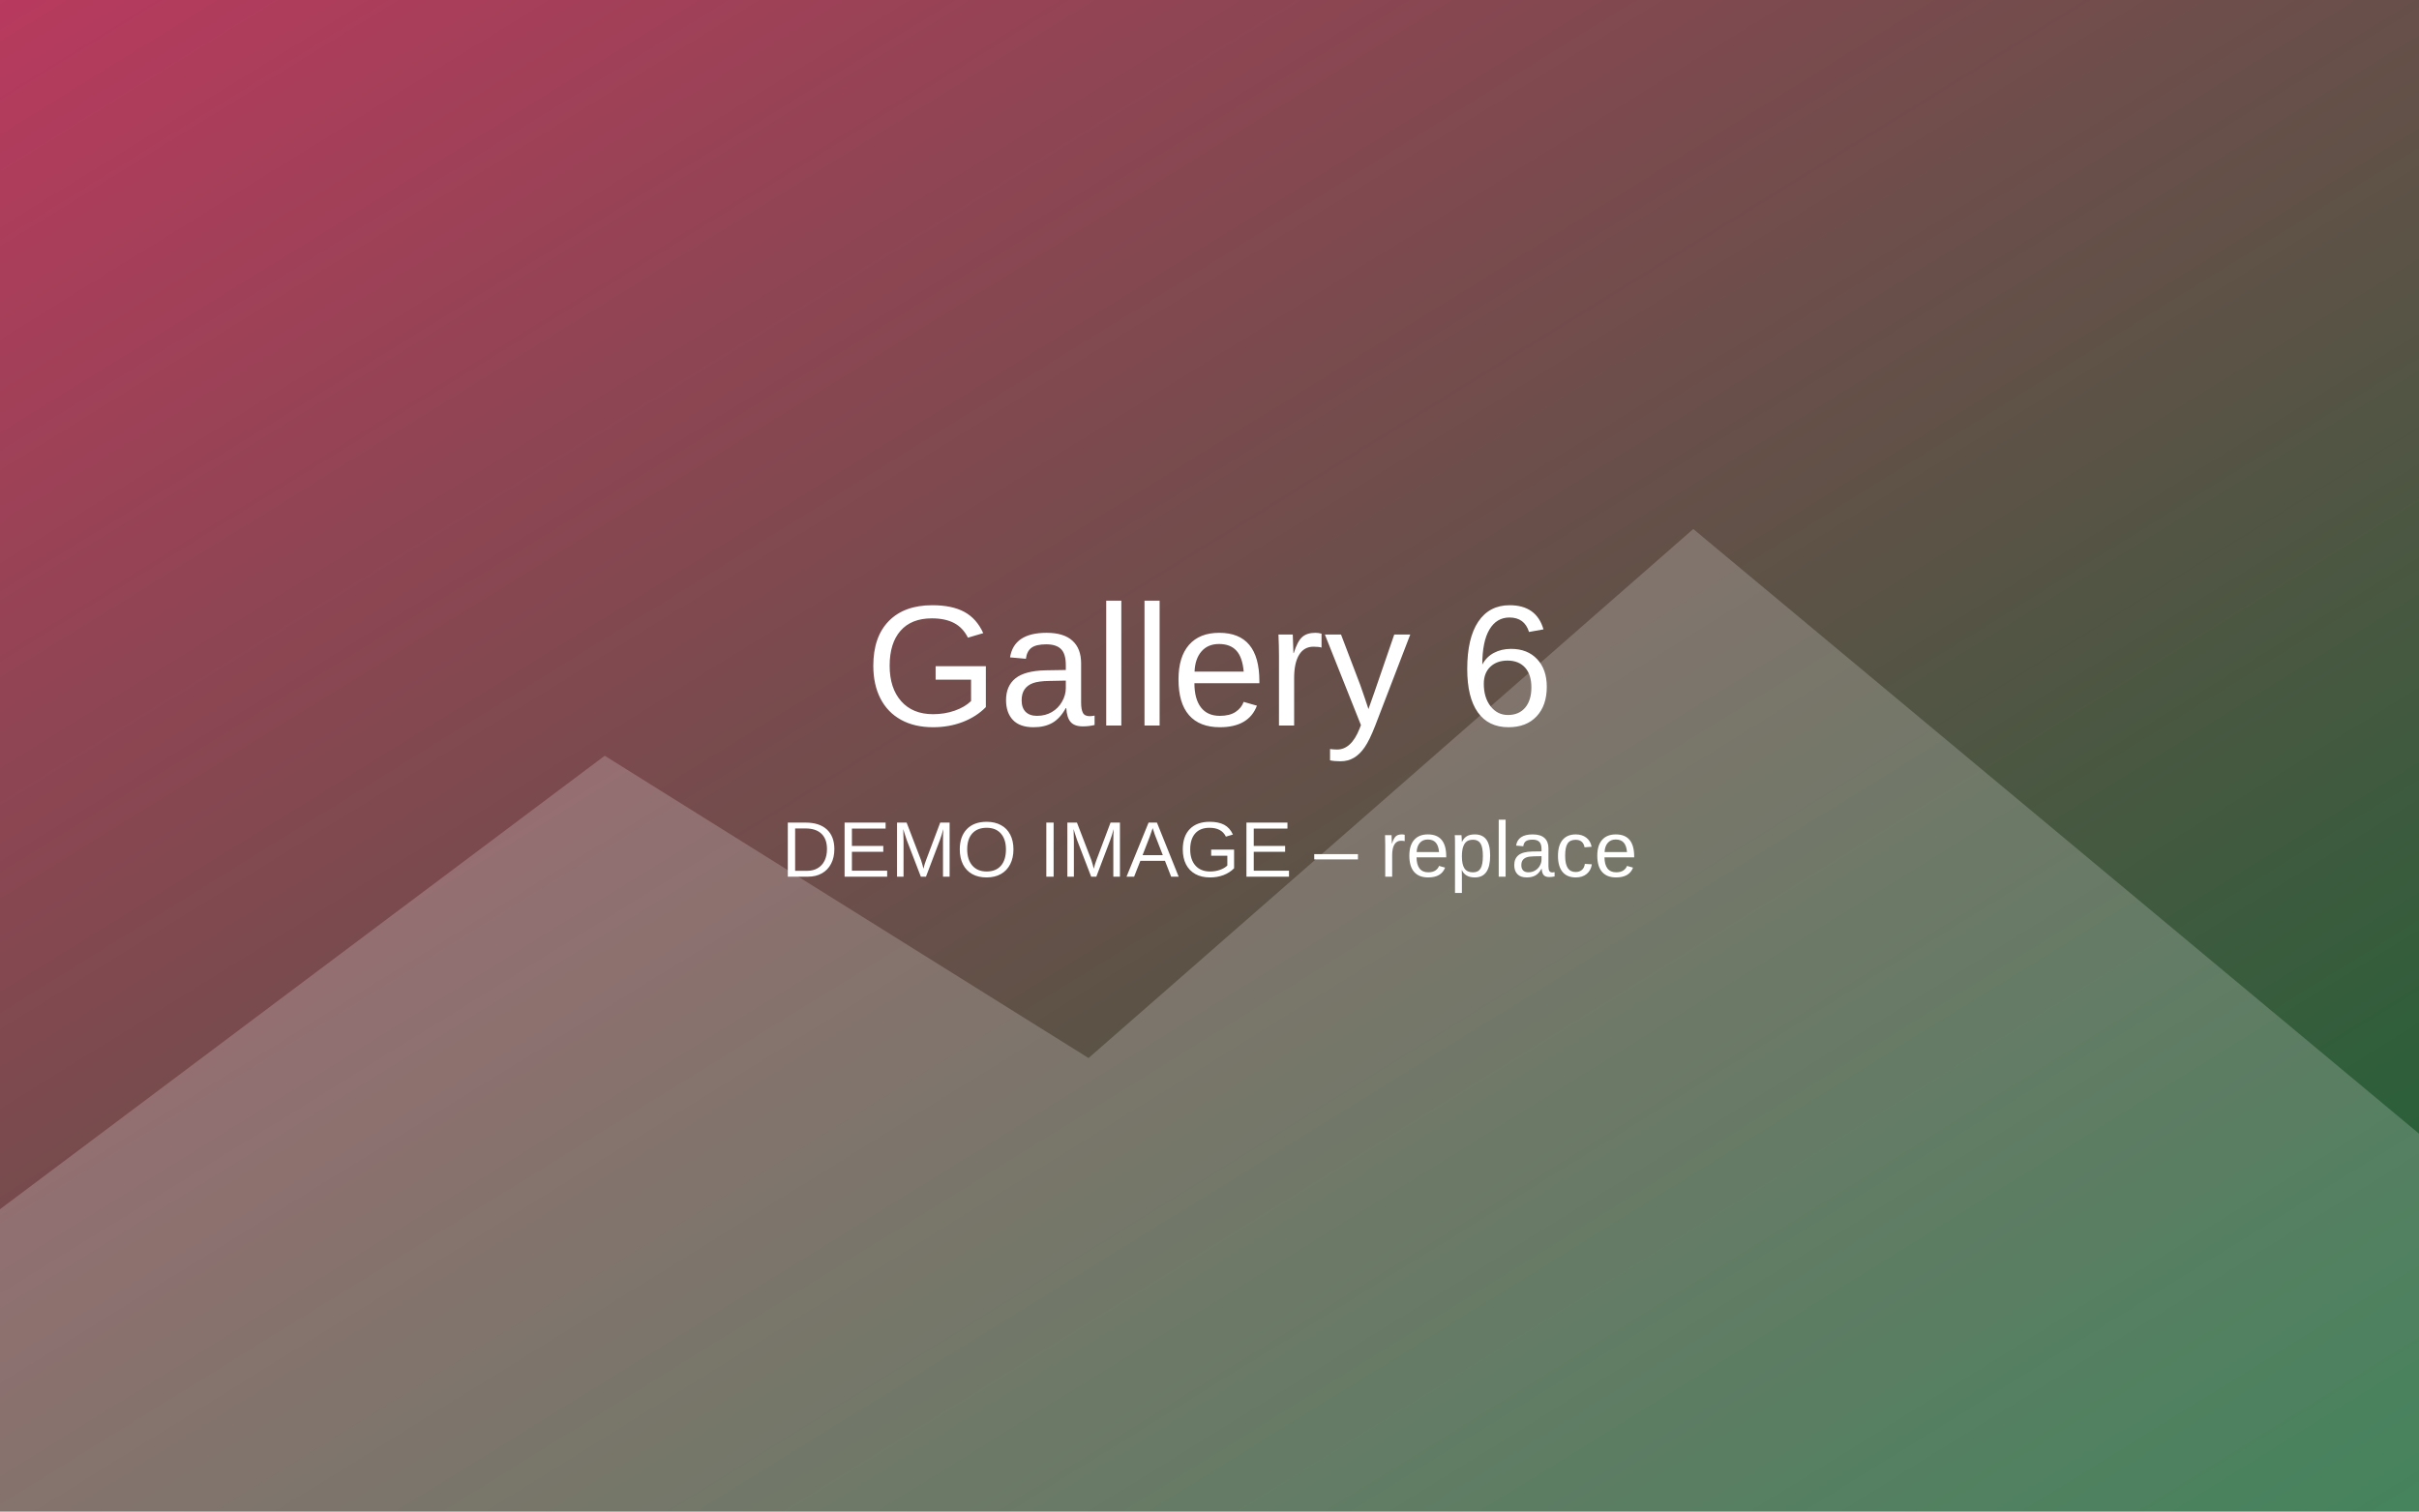
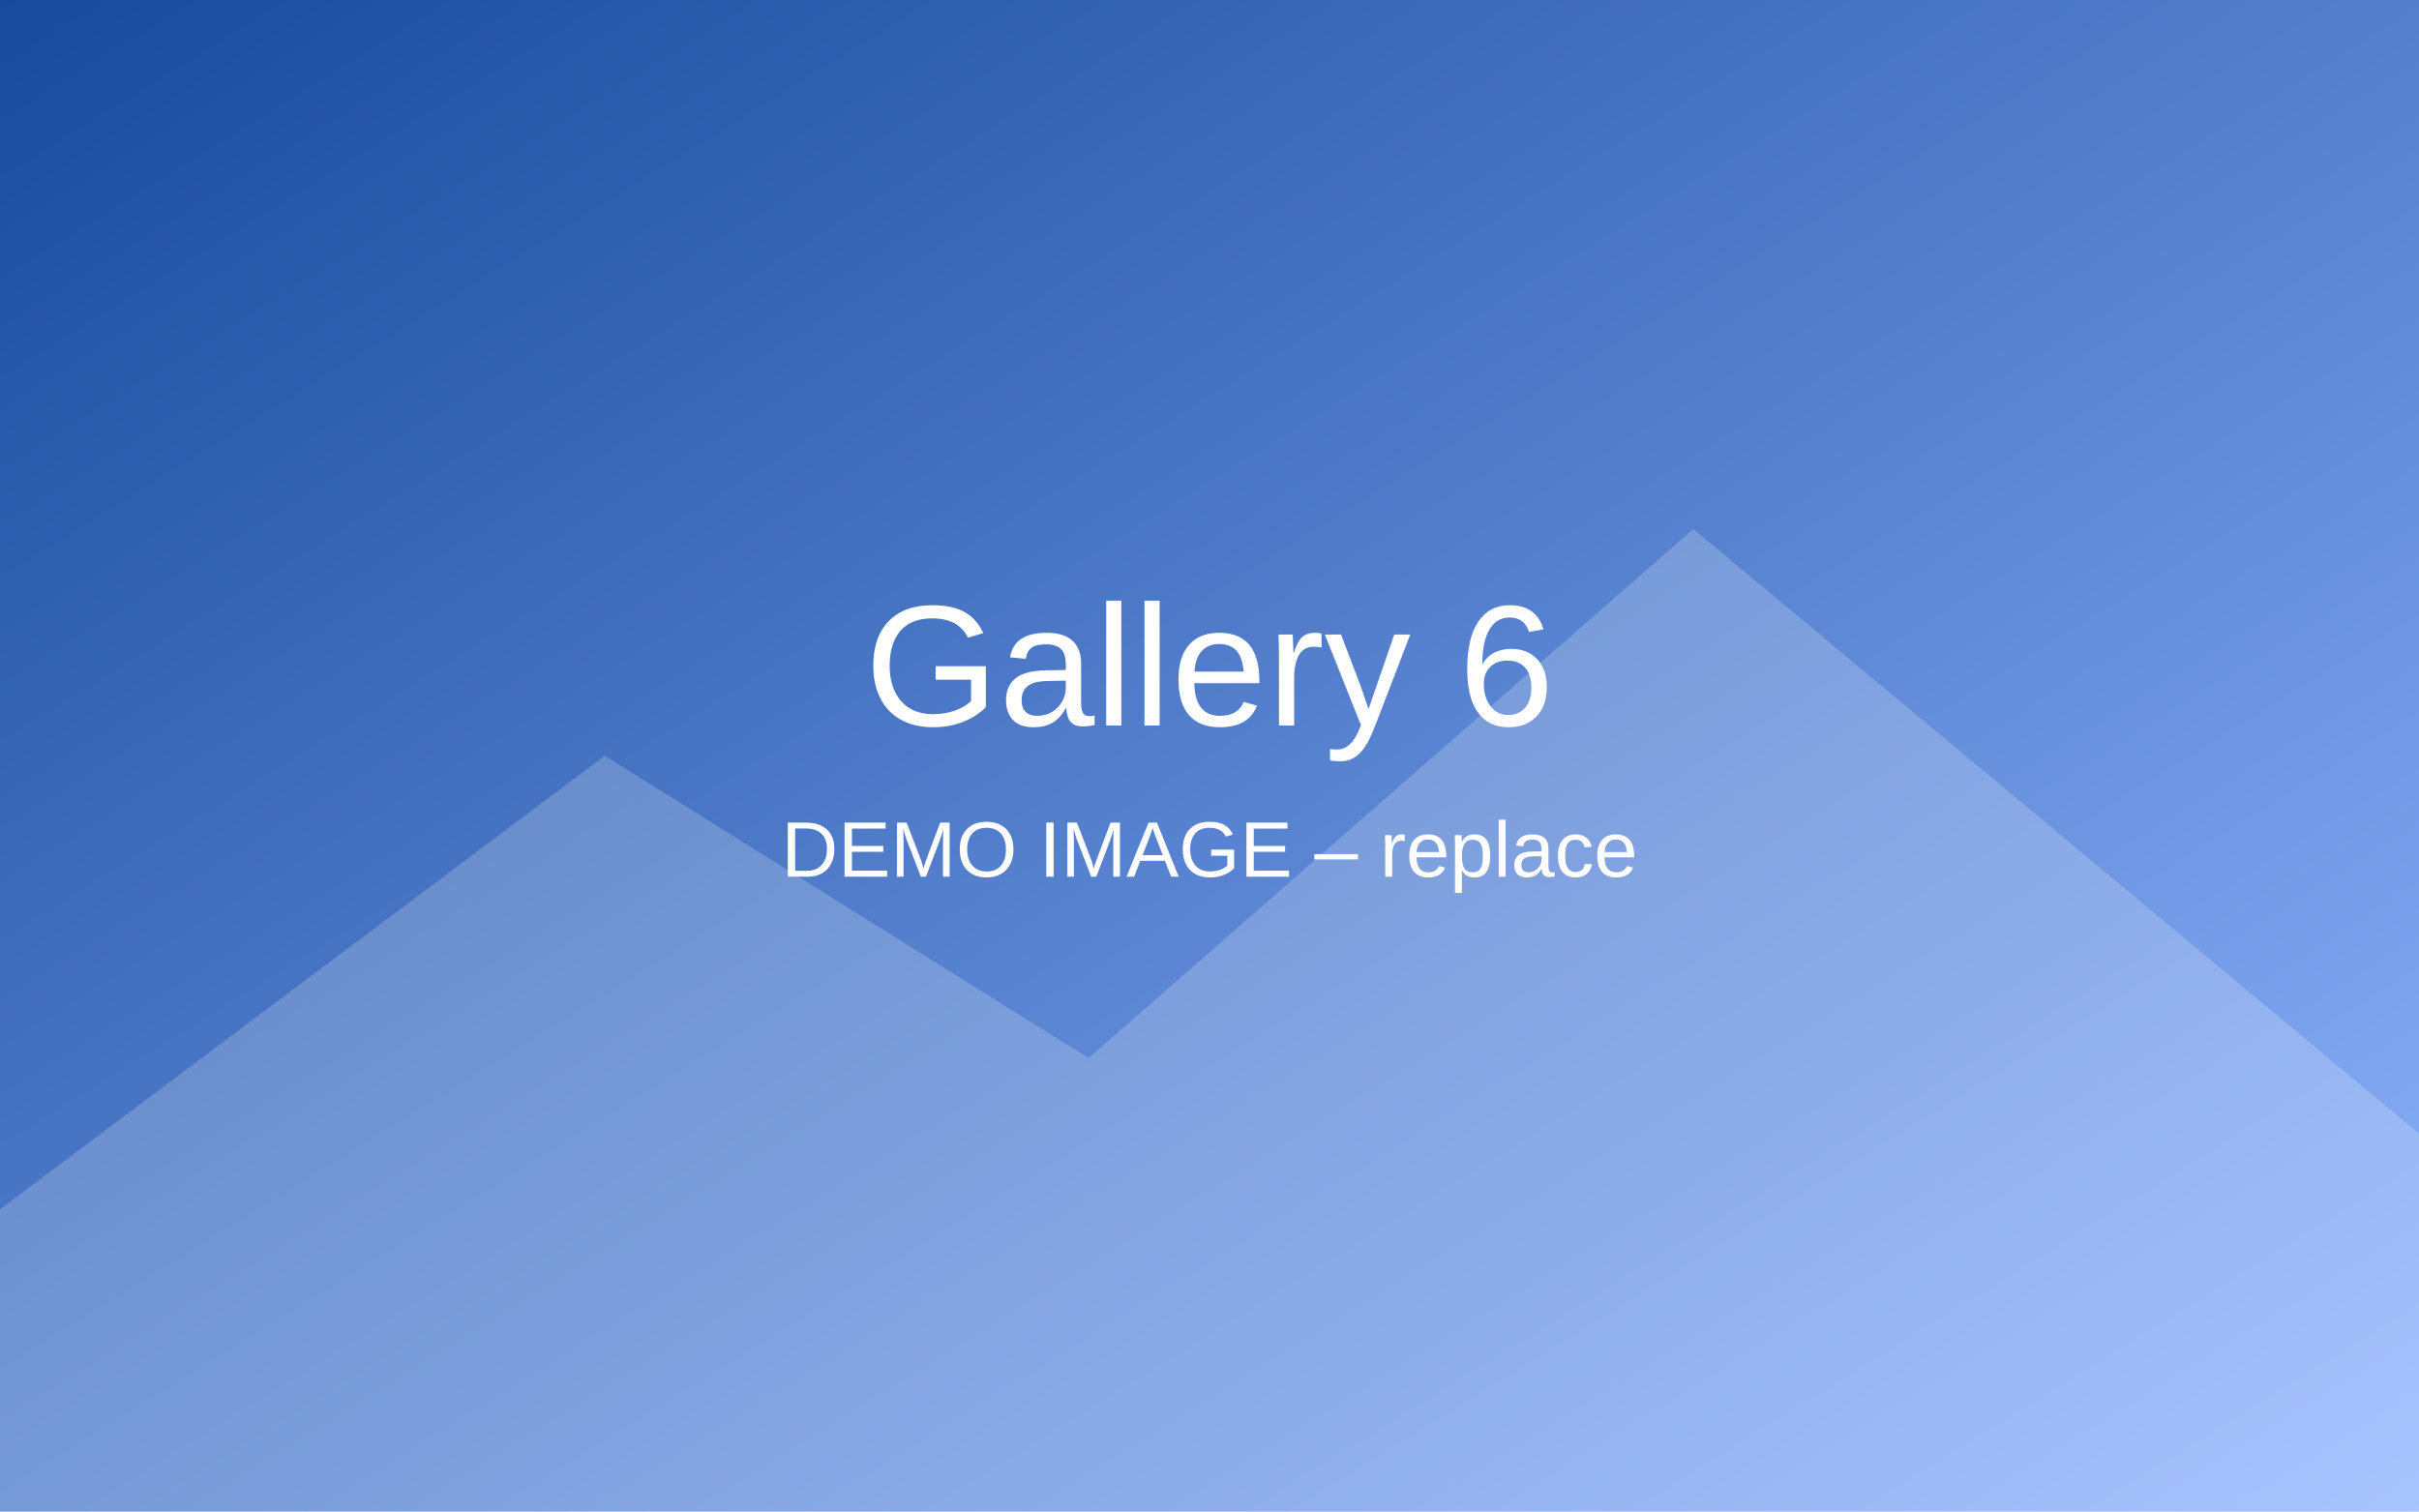
<svg xmlns="http://www.w3.org/2000/svg" viewBox="0 0 800 500">
  <defs>
    <linearGradient id="g" x1="0" y1="0" x2="1" y2="1">
-       <stop offset="0" stop-color="#b83a5e" />
-       <stop offset="1" stop-color="#166534" />
+       <stop offset="0" stop-color="#174a9c" />
+       <stop offset="1" stop-color="#91b5ff" />
    </linearGradient>
  </defs>
  <rect width="800" height="500" fill="url(#g)" />
  <path d="M0 400.0 L200.0 250.0 L360.0 350.0 L560.0 175.0 L800 375.0 V500 H0Z" fill="#ffffff33" />
  <text x="50%" y="48%" fill="#fff" font-size="57" font-family="Arial" text-anchor="middle">Gallery 6</text>
  <text x="50%" y="58%" fill="#fff" font-size="26" font-family="Arial" text-anchor="middle">DEMO IMAGE – replace</text>
</svg>
